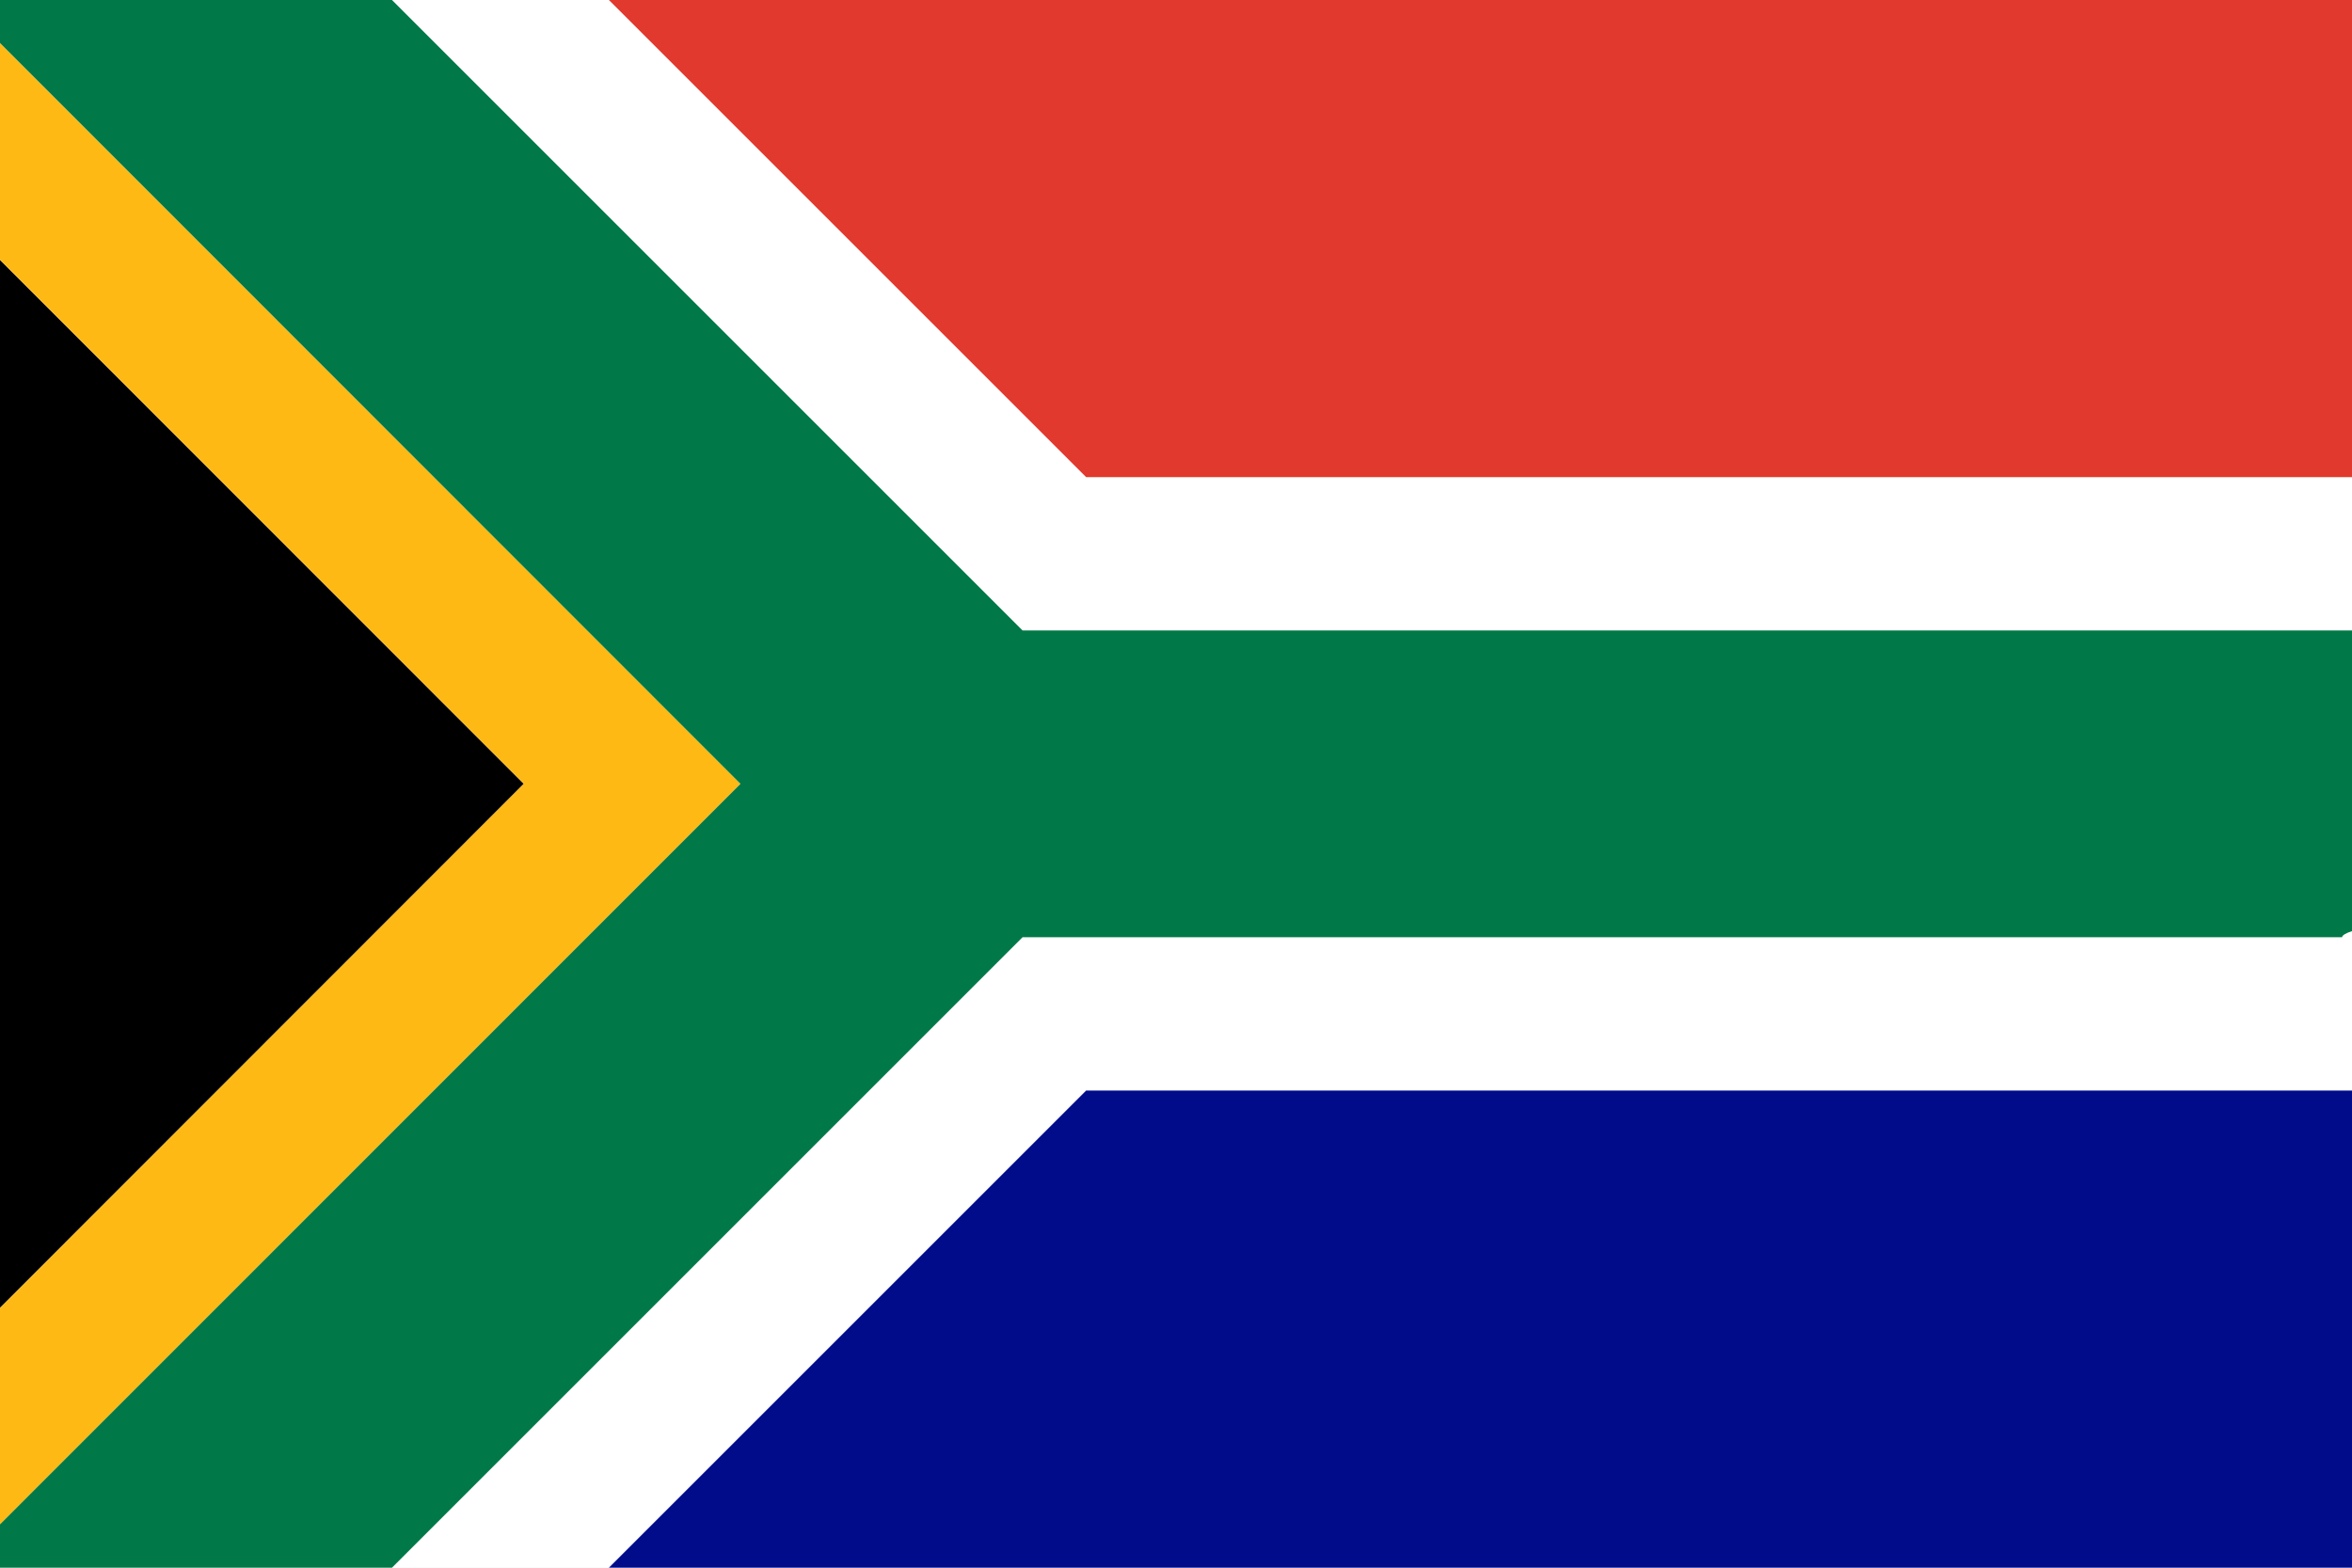
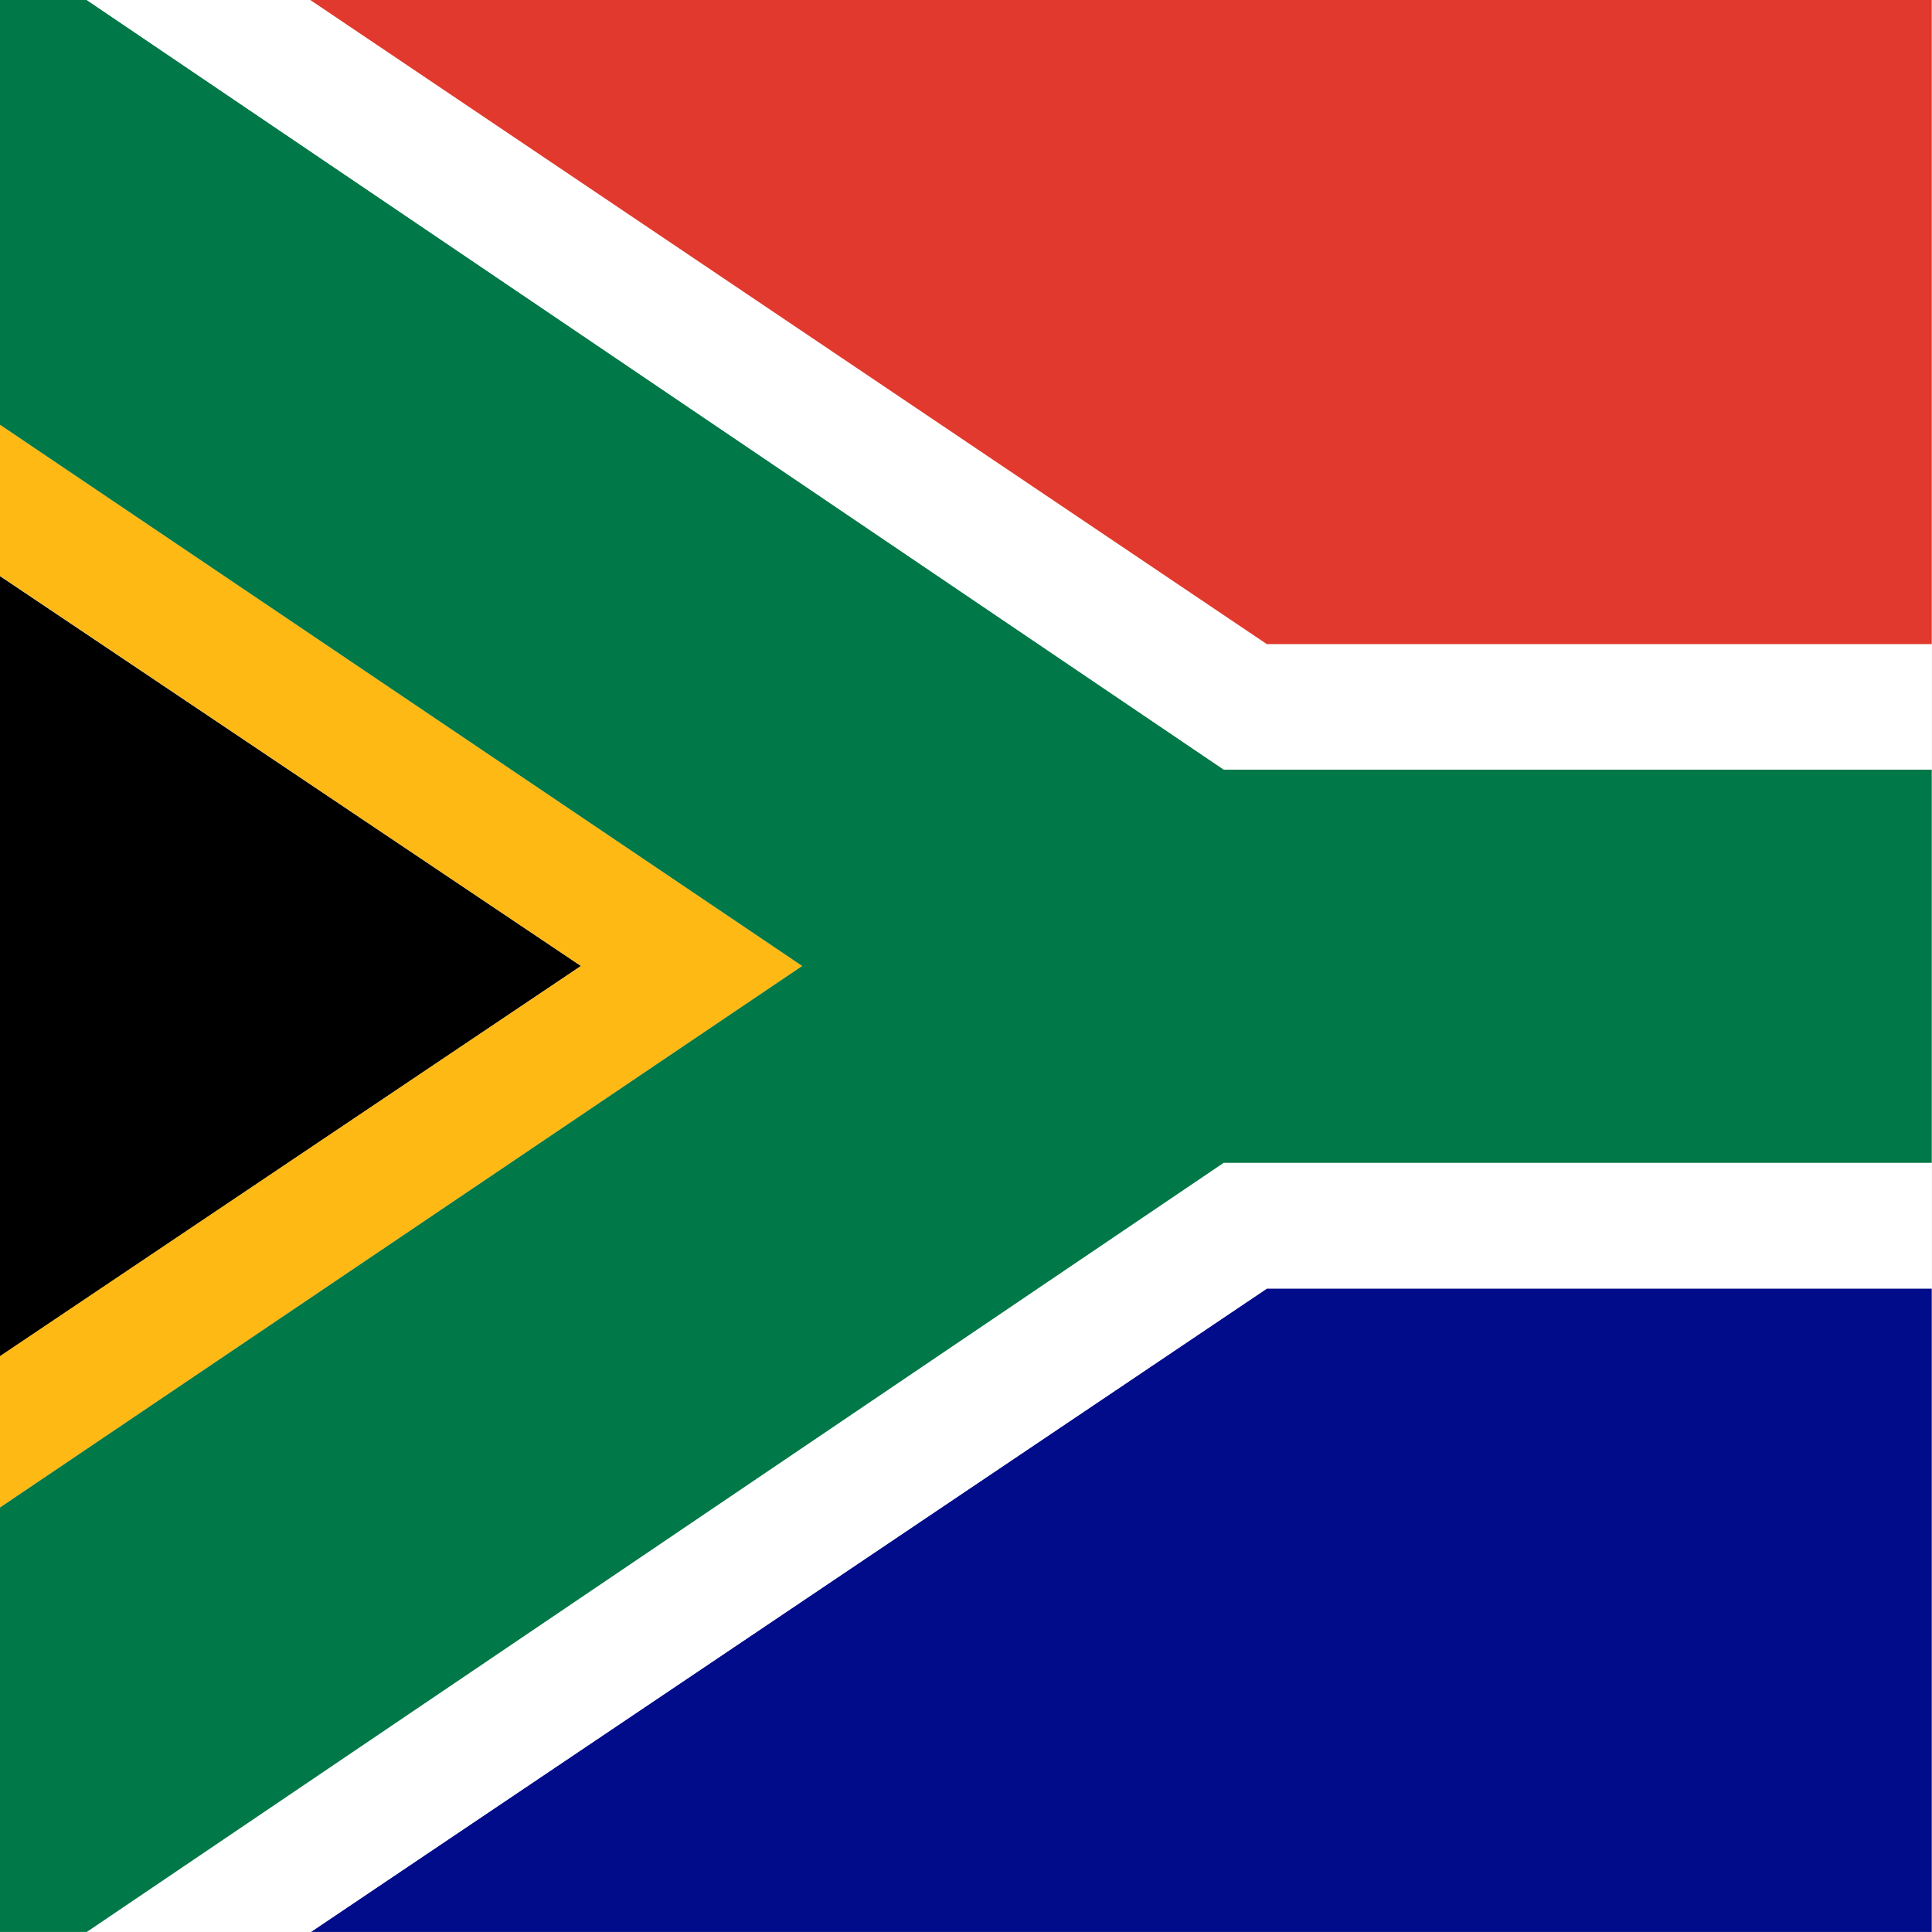
- <svg xmlns="http://www.w3.org/2000/svg" viewBox="0 85.333 512 341.333">
-   <rect y="85.337" fill="#FFFFFF" width="512" height="341.326" />
-   <polygon fill="#000" points="114.024,256.001 0,141.926 0,370.096 " />
-   <polygon fill="#ffb915" points="161.192,256 0,94.7 0,141.926 114.024,256.001 0,370.096 0,417.234 " />
-   <path fill="#007847" d="M509.833,289.391L509.833,289.391c0.058-0.44,0.804-0.878,2.167-1.318V256v-33.391h-2.167H222.602  L85.33,85.337H0V94.7L161.192,256L0,417.234v9.429h85.33l137.272-137.272H509.833z" />
-   <polygon fill="#000c8a" points="503.181,322.783 236.433,322.783 132.552,426.663 512,426.663 512,322.783 " />
-   <polygon fill="#e1392d" points="503.181,189.217 512,189.217 512,85.337 132.552,85.337 236.433,189.217 " />
+ <svg xmlns="http://www.w3.org/2000/svg" id="flag-icons-za" viewBox="0 0 512 512">
+   <defs>
+     <clipPath id="za-a">
+       <path fill-opacity=".7" d="M70.1 0h499.6v499.6H70.1z" />
+     </clipPath>
+   </defs>
+   <g clip-path="url(#za-a)" transform="translate(-71.9)scale(1.0248)">
+     <g fill-rule="evenodd" stroke-width="1pt">
+       <path fill="#000001" d="M0 397.9v-296l220.4 147.9z" />
+       <path fill="#000c8a" d="m150.4 499.7 247.4-166.5h351.6v166.5z" />
+       <path fill="#e1392d" d="M134.5 0h615v166.6H397.7S137.8-1.6 134.5 0" />
+       <path fill="#ffb915" d="M0 62.5v39.3l220.4 148L0 397.8v39.4l277.6-187.4z" />
+       <path fill="#007847" d="M0 62.5V0h92.6l294 199h362.8v101.7H386.6l-294 198.9H0v-62.4l277.6-187.4z" />
+       <path fill="#fff" d="M92.6 0h57.8l247.4 166.6h351.6V199H386.6zm0 499.7h57.8l247.4-166.5h351.6v-32.4H386.6z" />
+     </g>
+   </g>
</svg>
